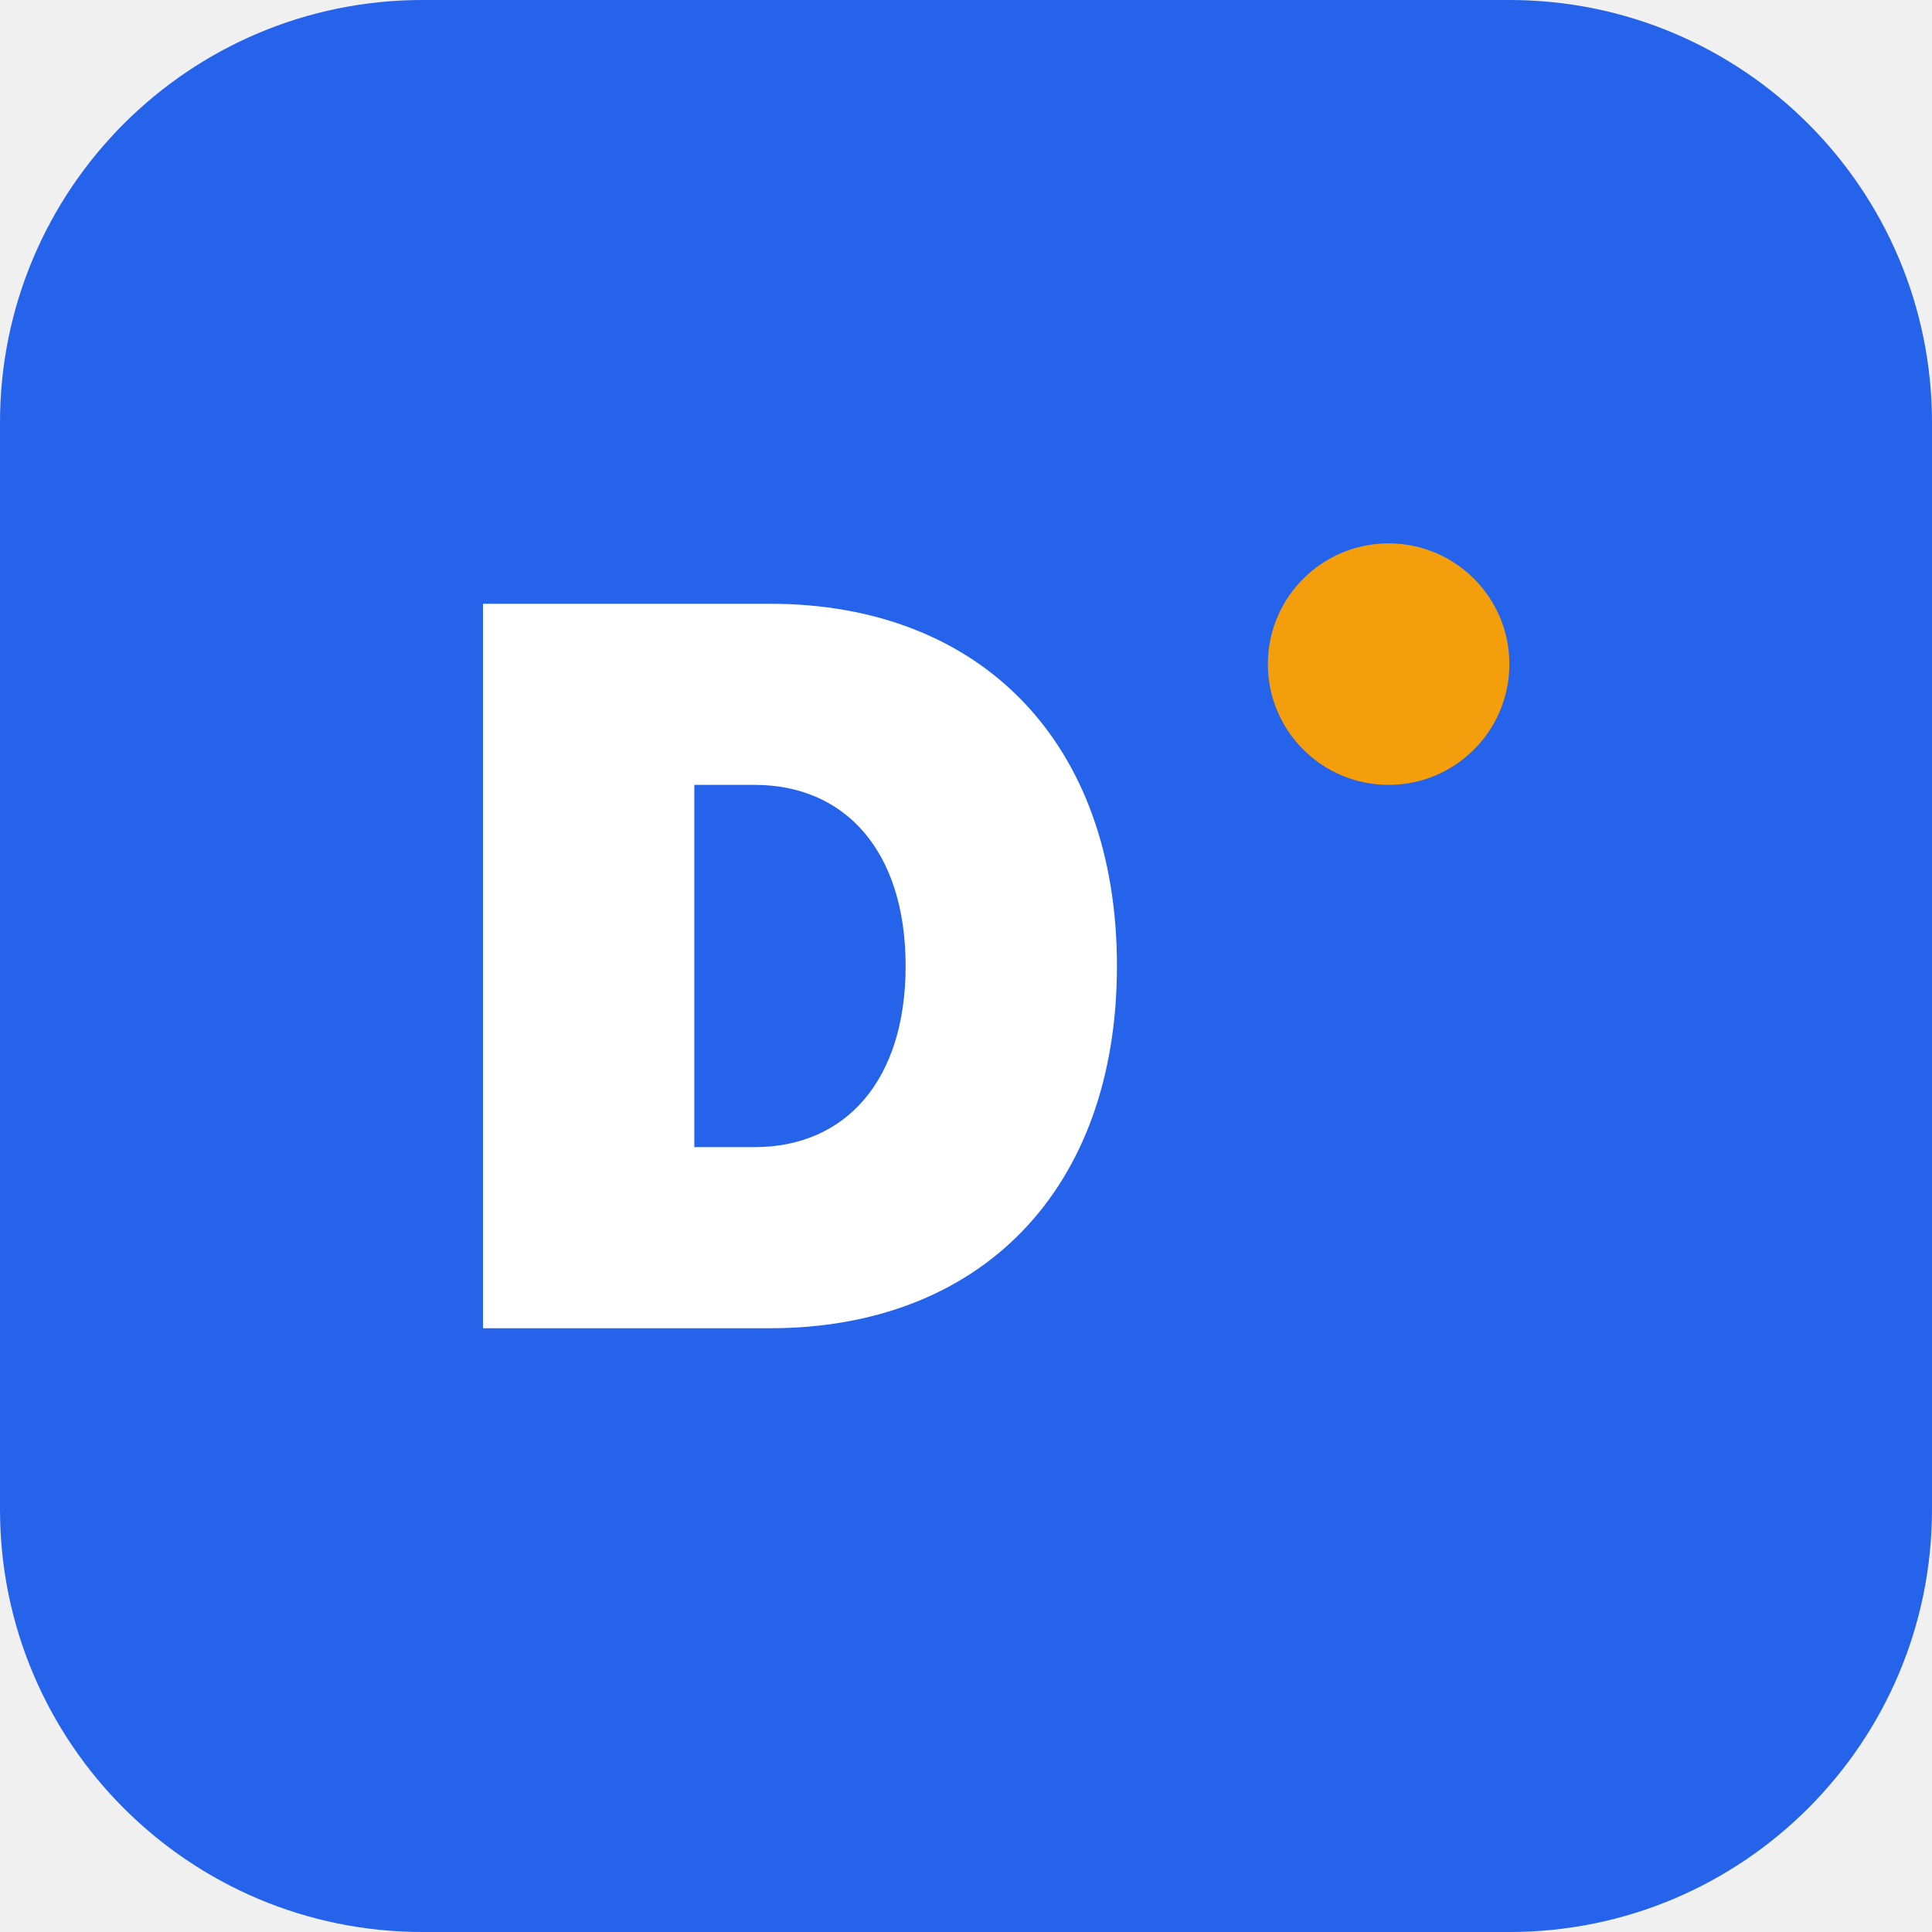
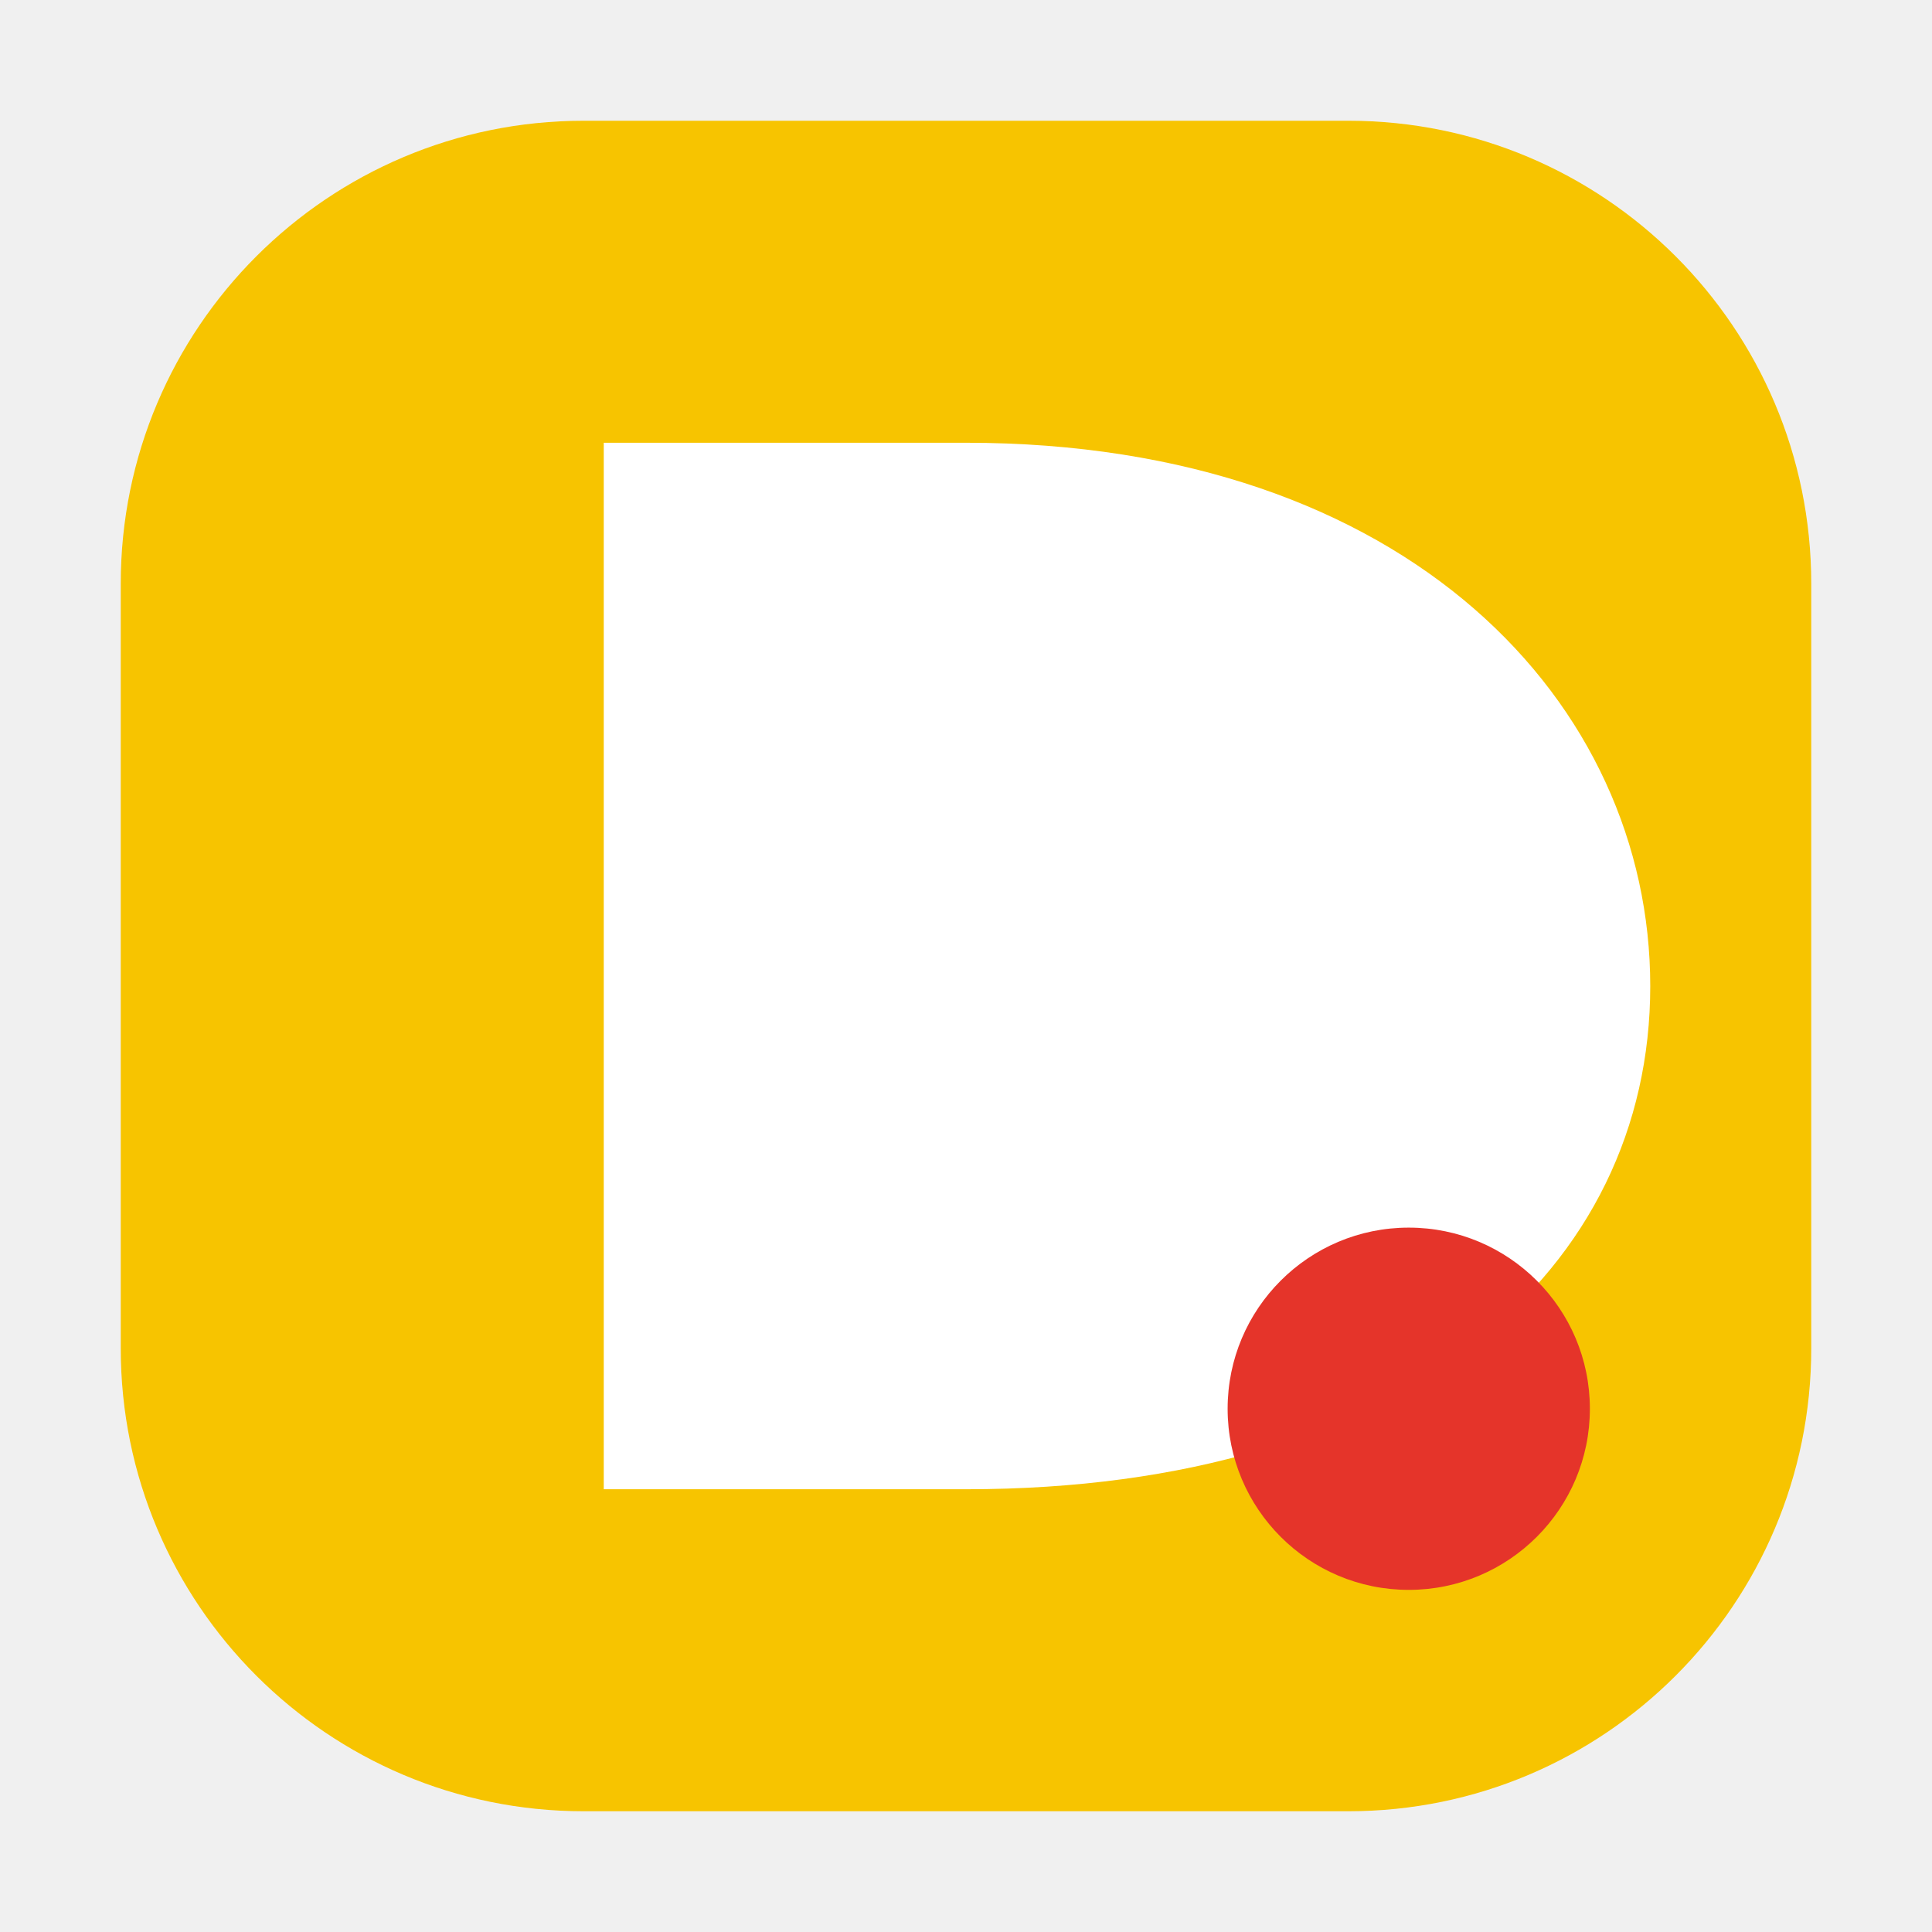
- <svg xmlns="http://www.w3.org/2000/svg" viewBox="0 0 64 64" width="64" height="64">
-   <rect width="64" height="64" rx="14" fill="#2563EB" />
-   <path d="M16 44V20h9.5c7 0 11.5 4.6 11.5 12s-4.5 12-11.5 12H16zm7-6h2c3 0 5-2.2 5-6s-2-6-5-6h-2v12z" fill="#fff" />
-   <circle cx="46" cy="22" r="4" fill="#F59E0B" />
+ <svg xmlns="http://www.w3.org/2000/svg" viewBox="0 0 96 96" width="96" height="96" role="img" aria-label="Deutsch 30 logo">
+   <rect x="6" y="6" width="84" height="84" rx="23" fill="#F7C400" />
+   <path d="M30 22 H48 C70 22 82 35 82 49 C82 63 70 74 48 74 H30 Z" fill="#FFFFFF" />
+   <circle cx="70" cy="70" r="9" fill="#E5342A" />
</svg>
